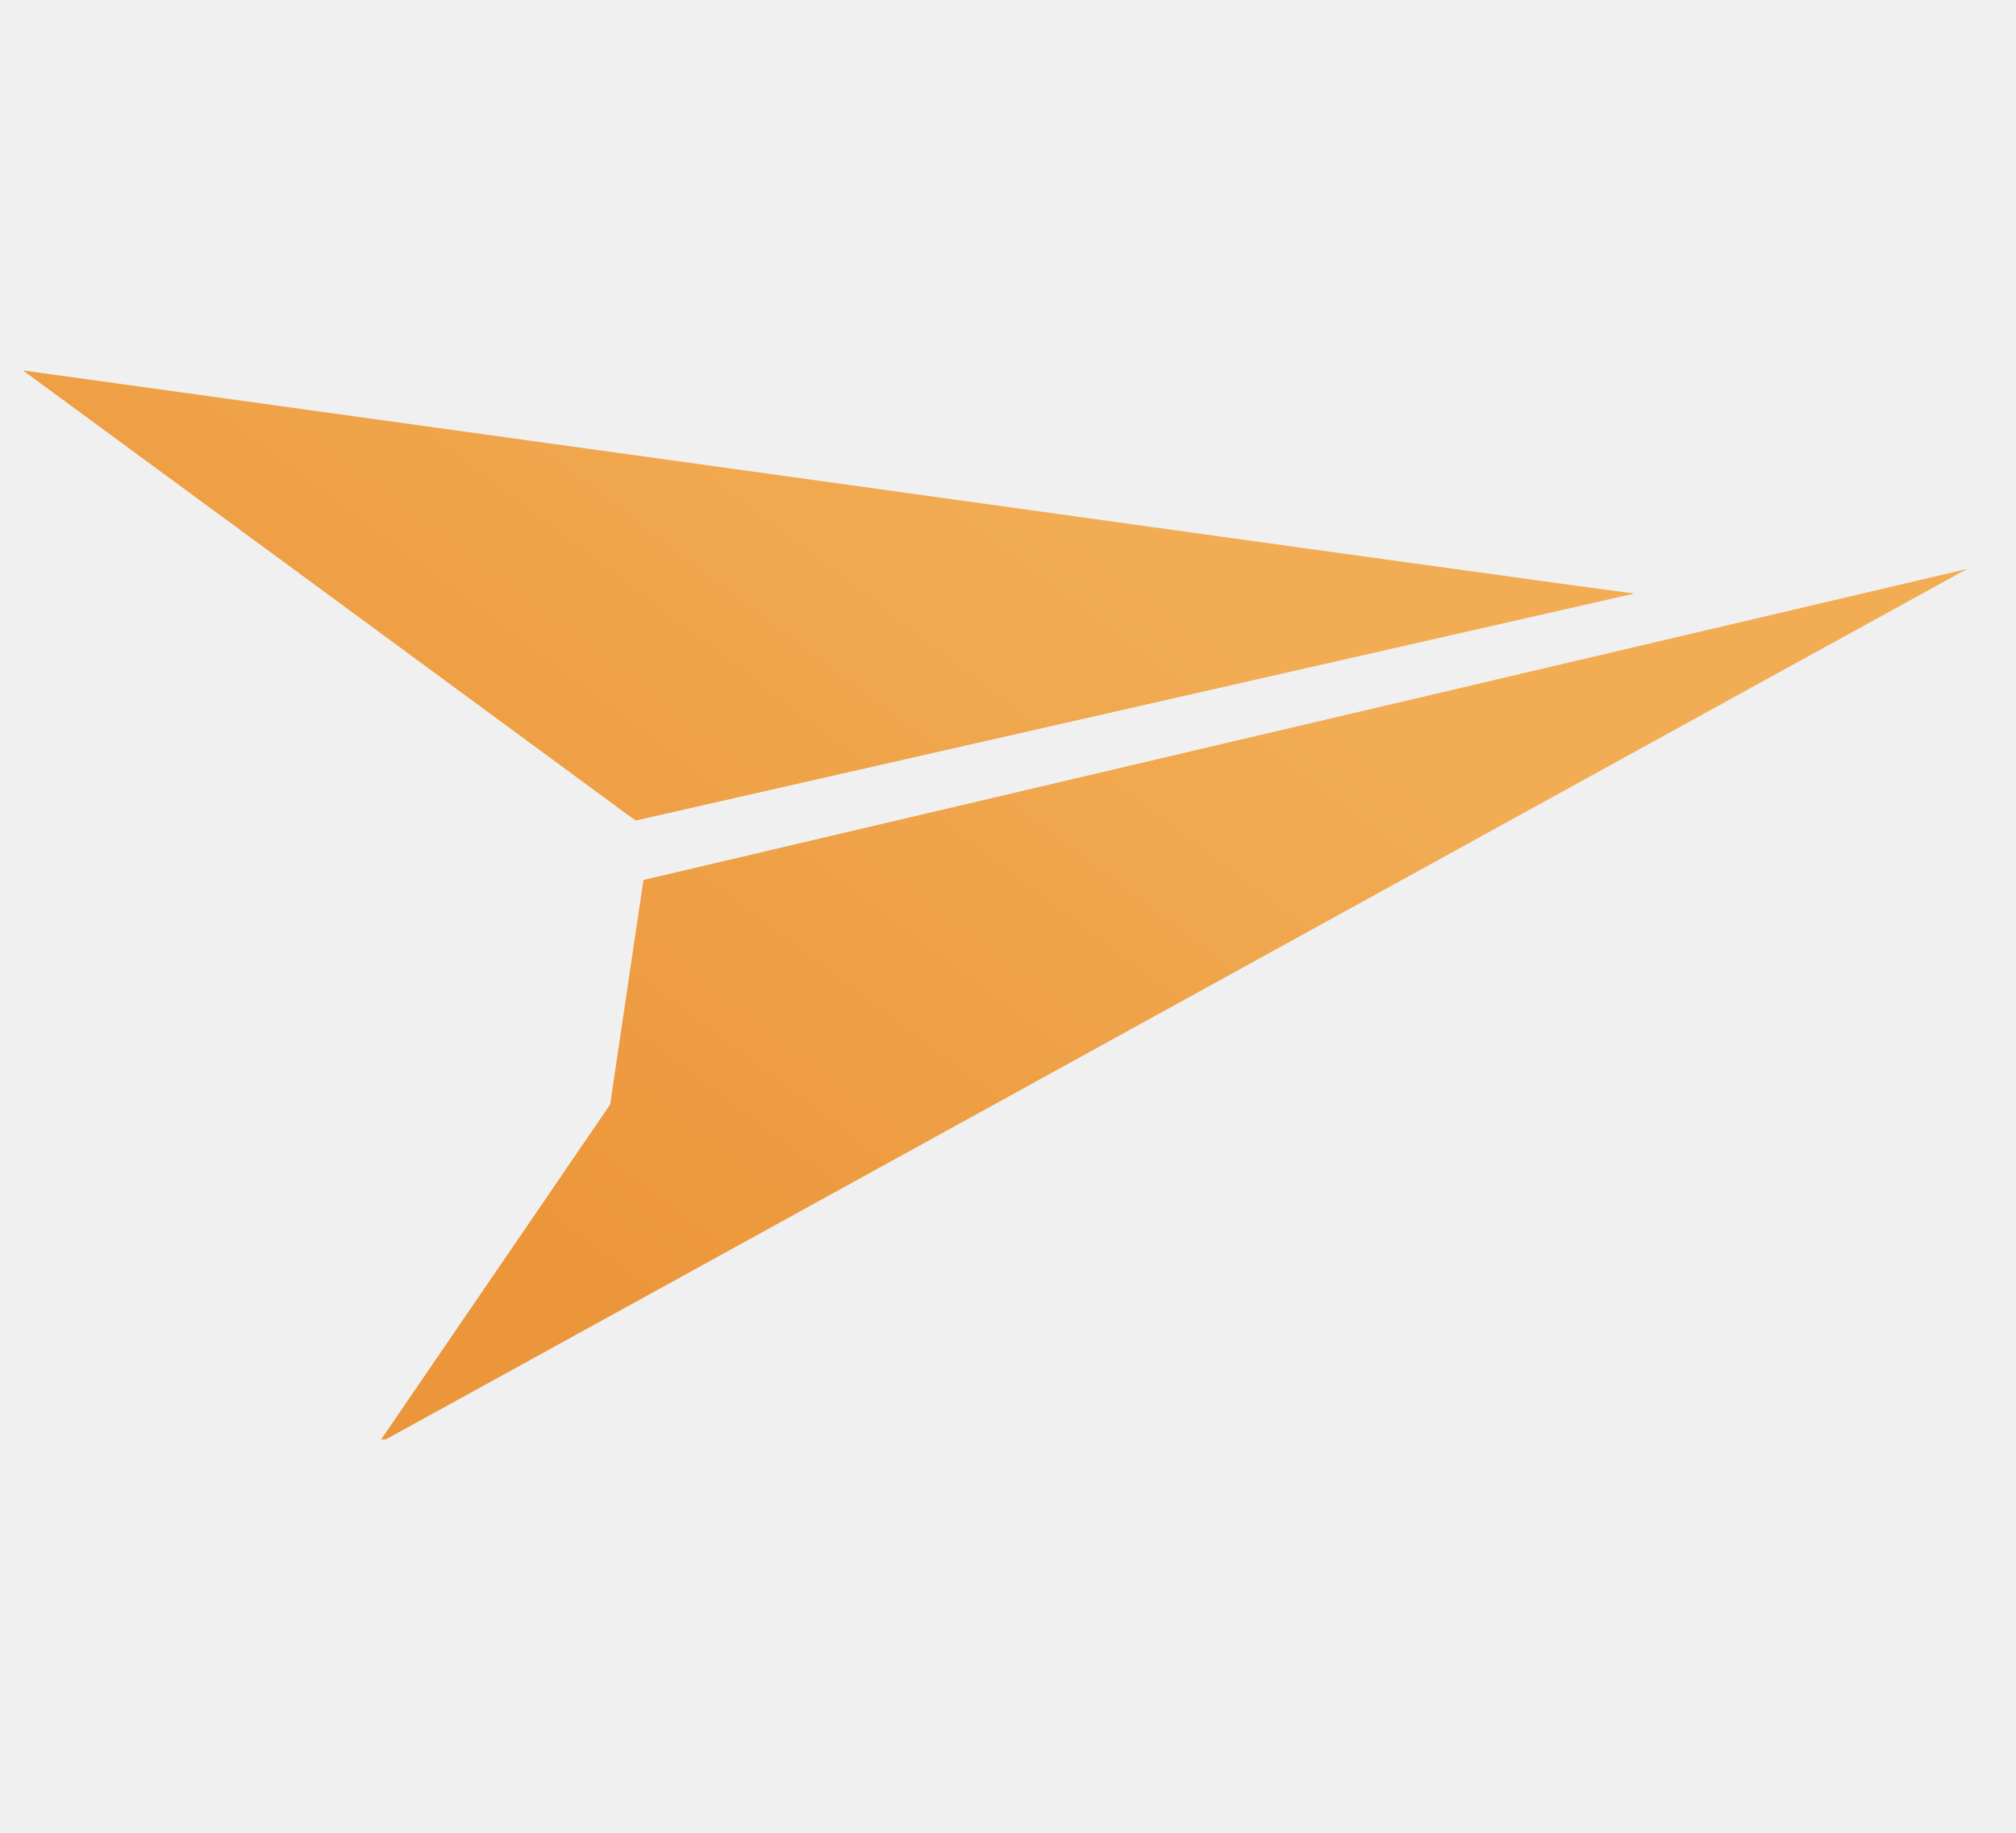
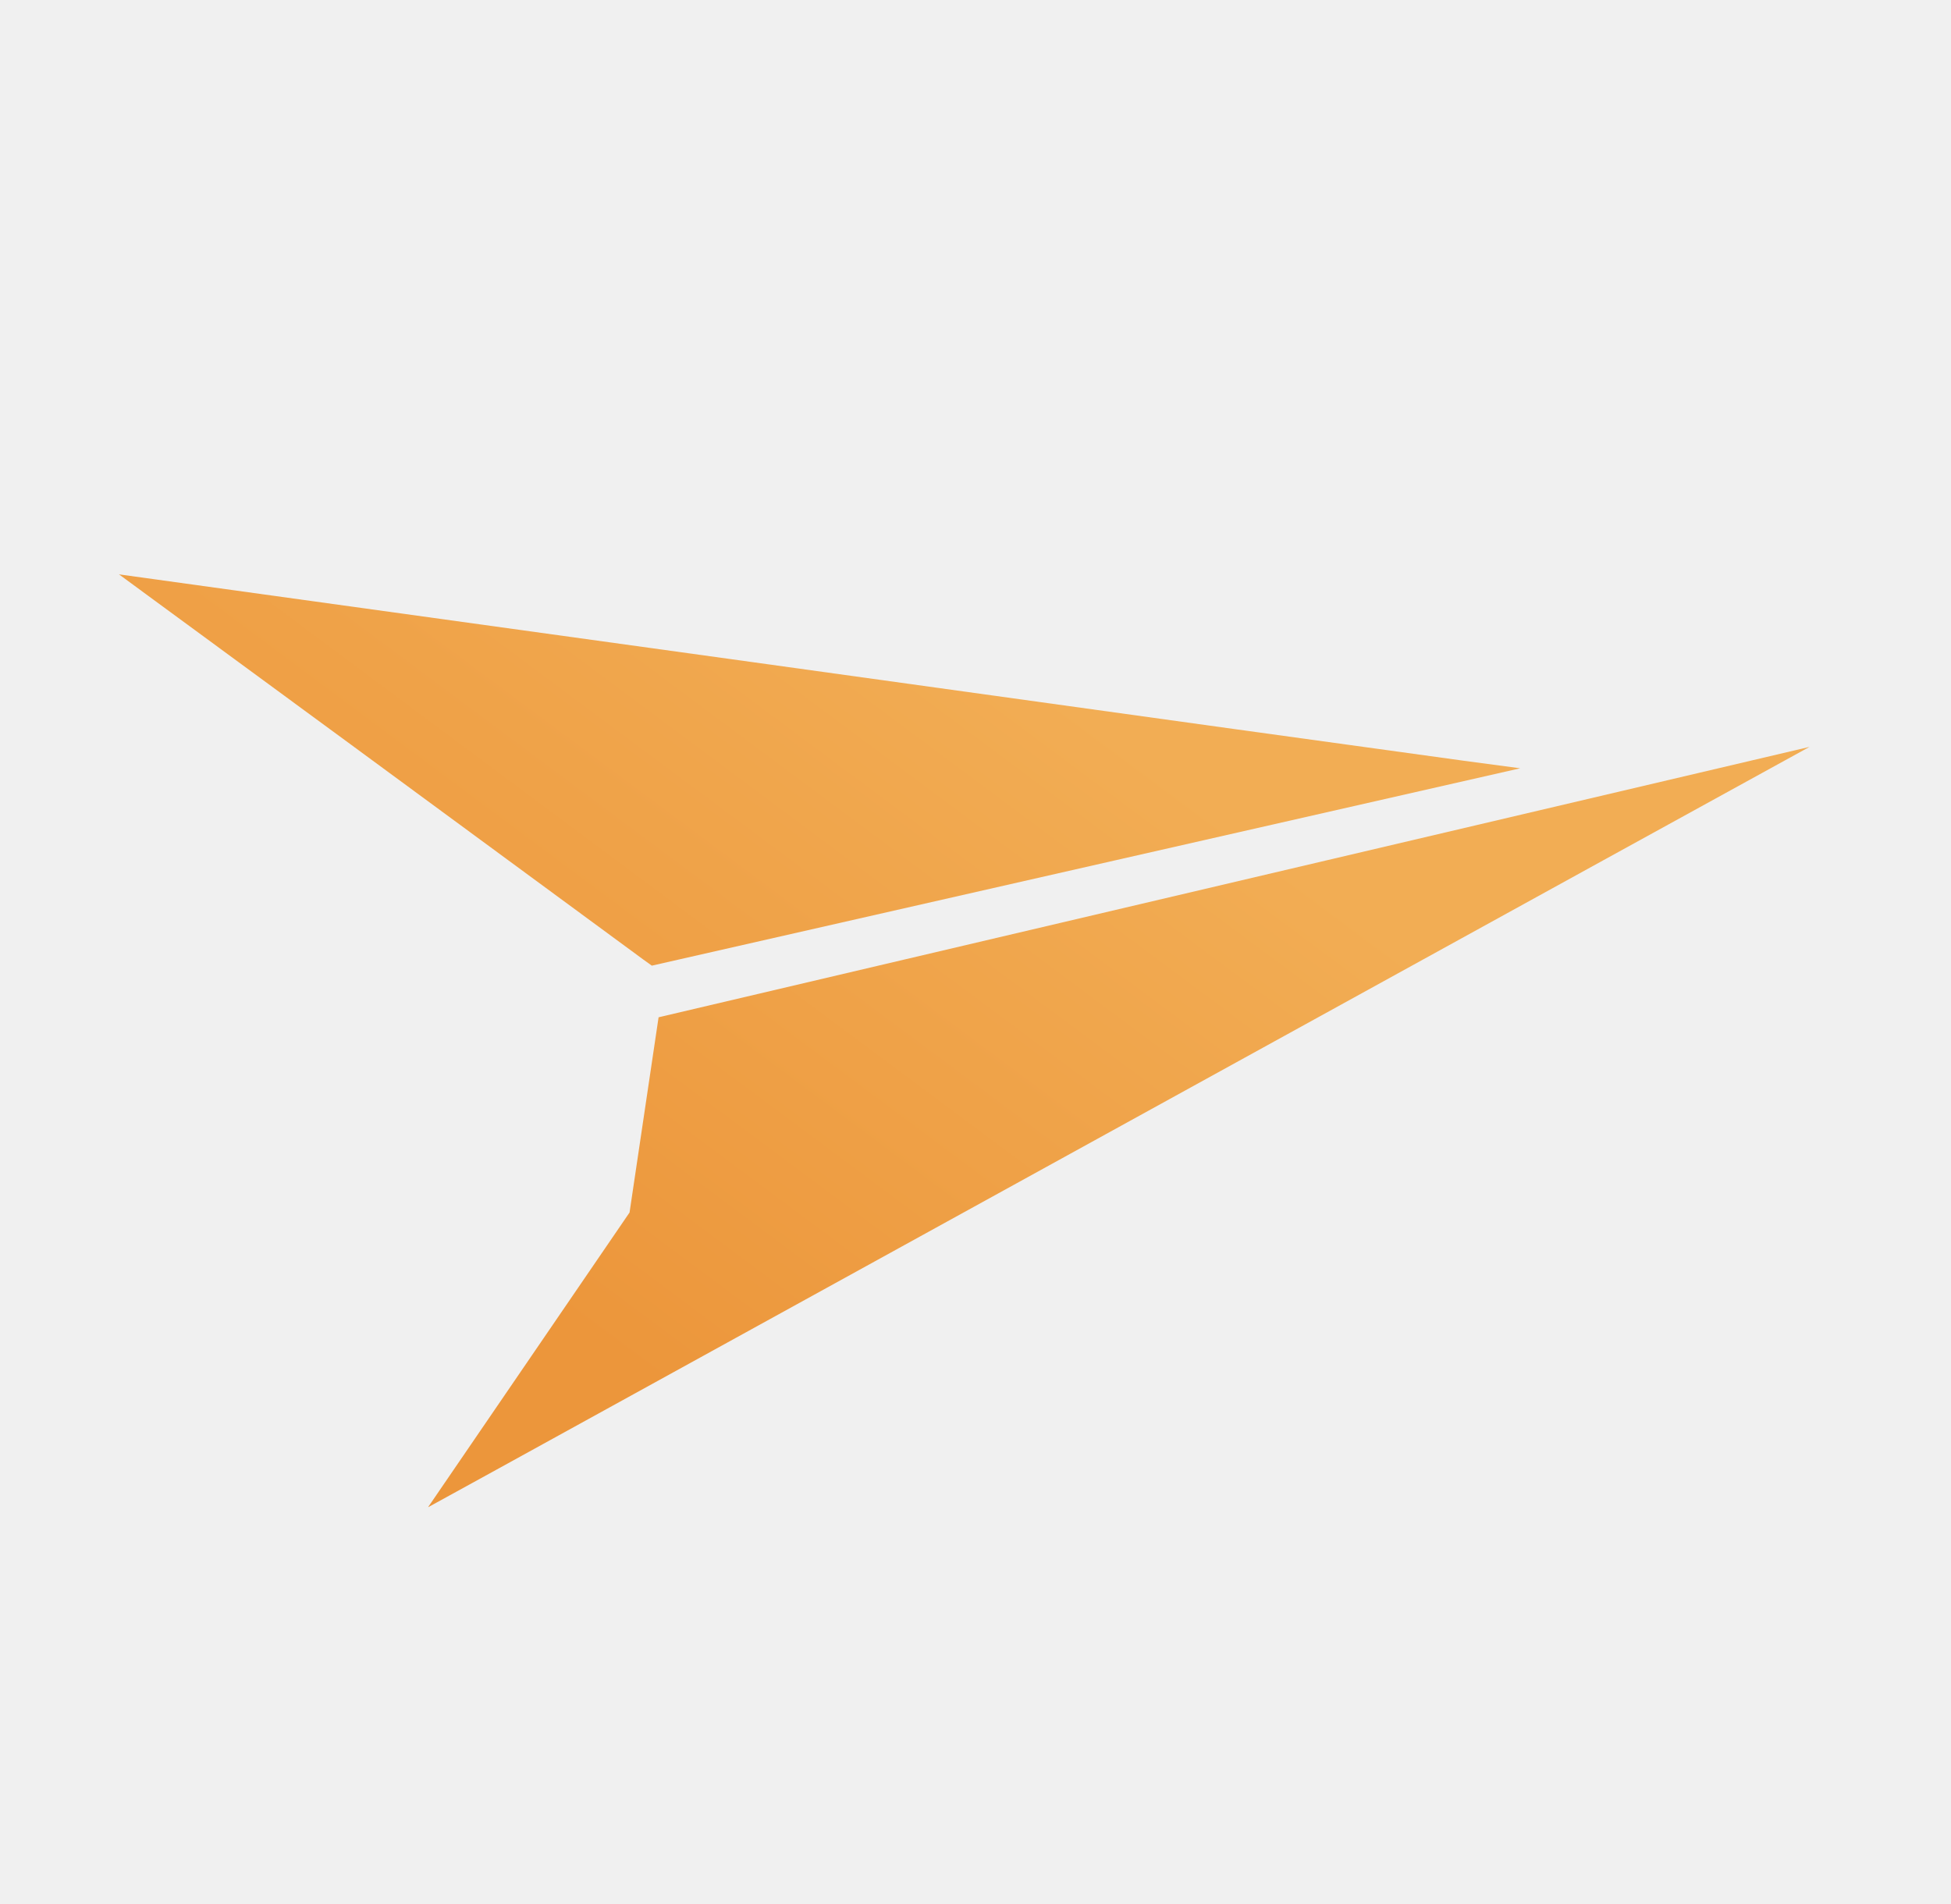
- <svg xmlns="http://www.w3.org/2000/svg" xmlns:xlink="http://www.w3.org/1999/xlink" width="44" height="40" viewBox="0 0 44 40">
+ <svg xmlns="http://www.w3.org/2000/svg" width="41" height="40" viewBox="0 0 41 40">
  <defs>
-     <linearGradient id="b" x1="65.656%" x2="14.439%" y1="26.131%" y2="63.633%">
+     <linearGradient id="a" x1="65.656%" x2="14.439%" y1="26.131%" y2="63.633%">
      <stop offset="0%" stop-color="#F2AD54" />
      <stop offset="100%" stop-color="#EC963B" />
    </linearGradient>
-     <path id="a" d="M42.435 4.416l-5.176 2.846L9.465 22.566l-1.696.932h-.007l5.055-7.393.727-4.9 28.89-6.789zM0 .084l15.895 2.203 12.142 1.687 5.723.79 1.412.19-21.797 4.954-.22-.158-7.326-5.386L0 .084z" />
  </defs>
-   <g fill="none" fill-rule="evenodd" transform="translate(.5 8)">
-     <mask id="c" fill="#fff">
-       <use xlink:href="#a" />
-     </mask>
-     <path fill="url(#b)" mask="url(#c)" d="M0 23.414h42.435V0H0z" />
-   </g>
+   <path fill="url(#a)" fill-rule="evenodd" d="M35.527 3.697L31.194 6.08 7.924 18.893l-1.42.78h-.006l4.232-6.19.61-4.103 24.187-5.683zM0 .071l13.307 1.844 10.166 1.412 4.791.662 1.183.158-18.249 4.148-.185-.133L4.88 3.653 0 .071z" transform="translate(2.5 12)" />
</svg>
